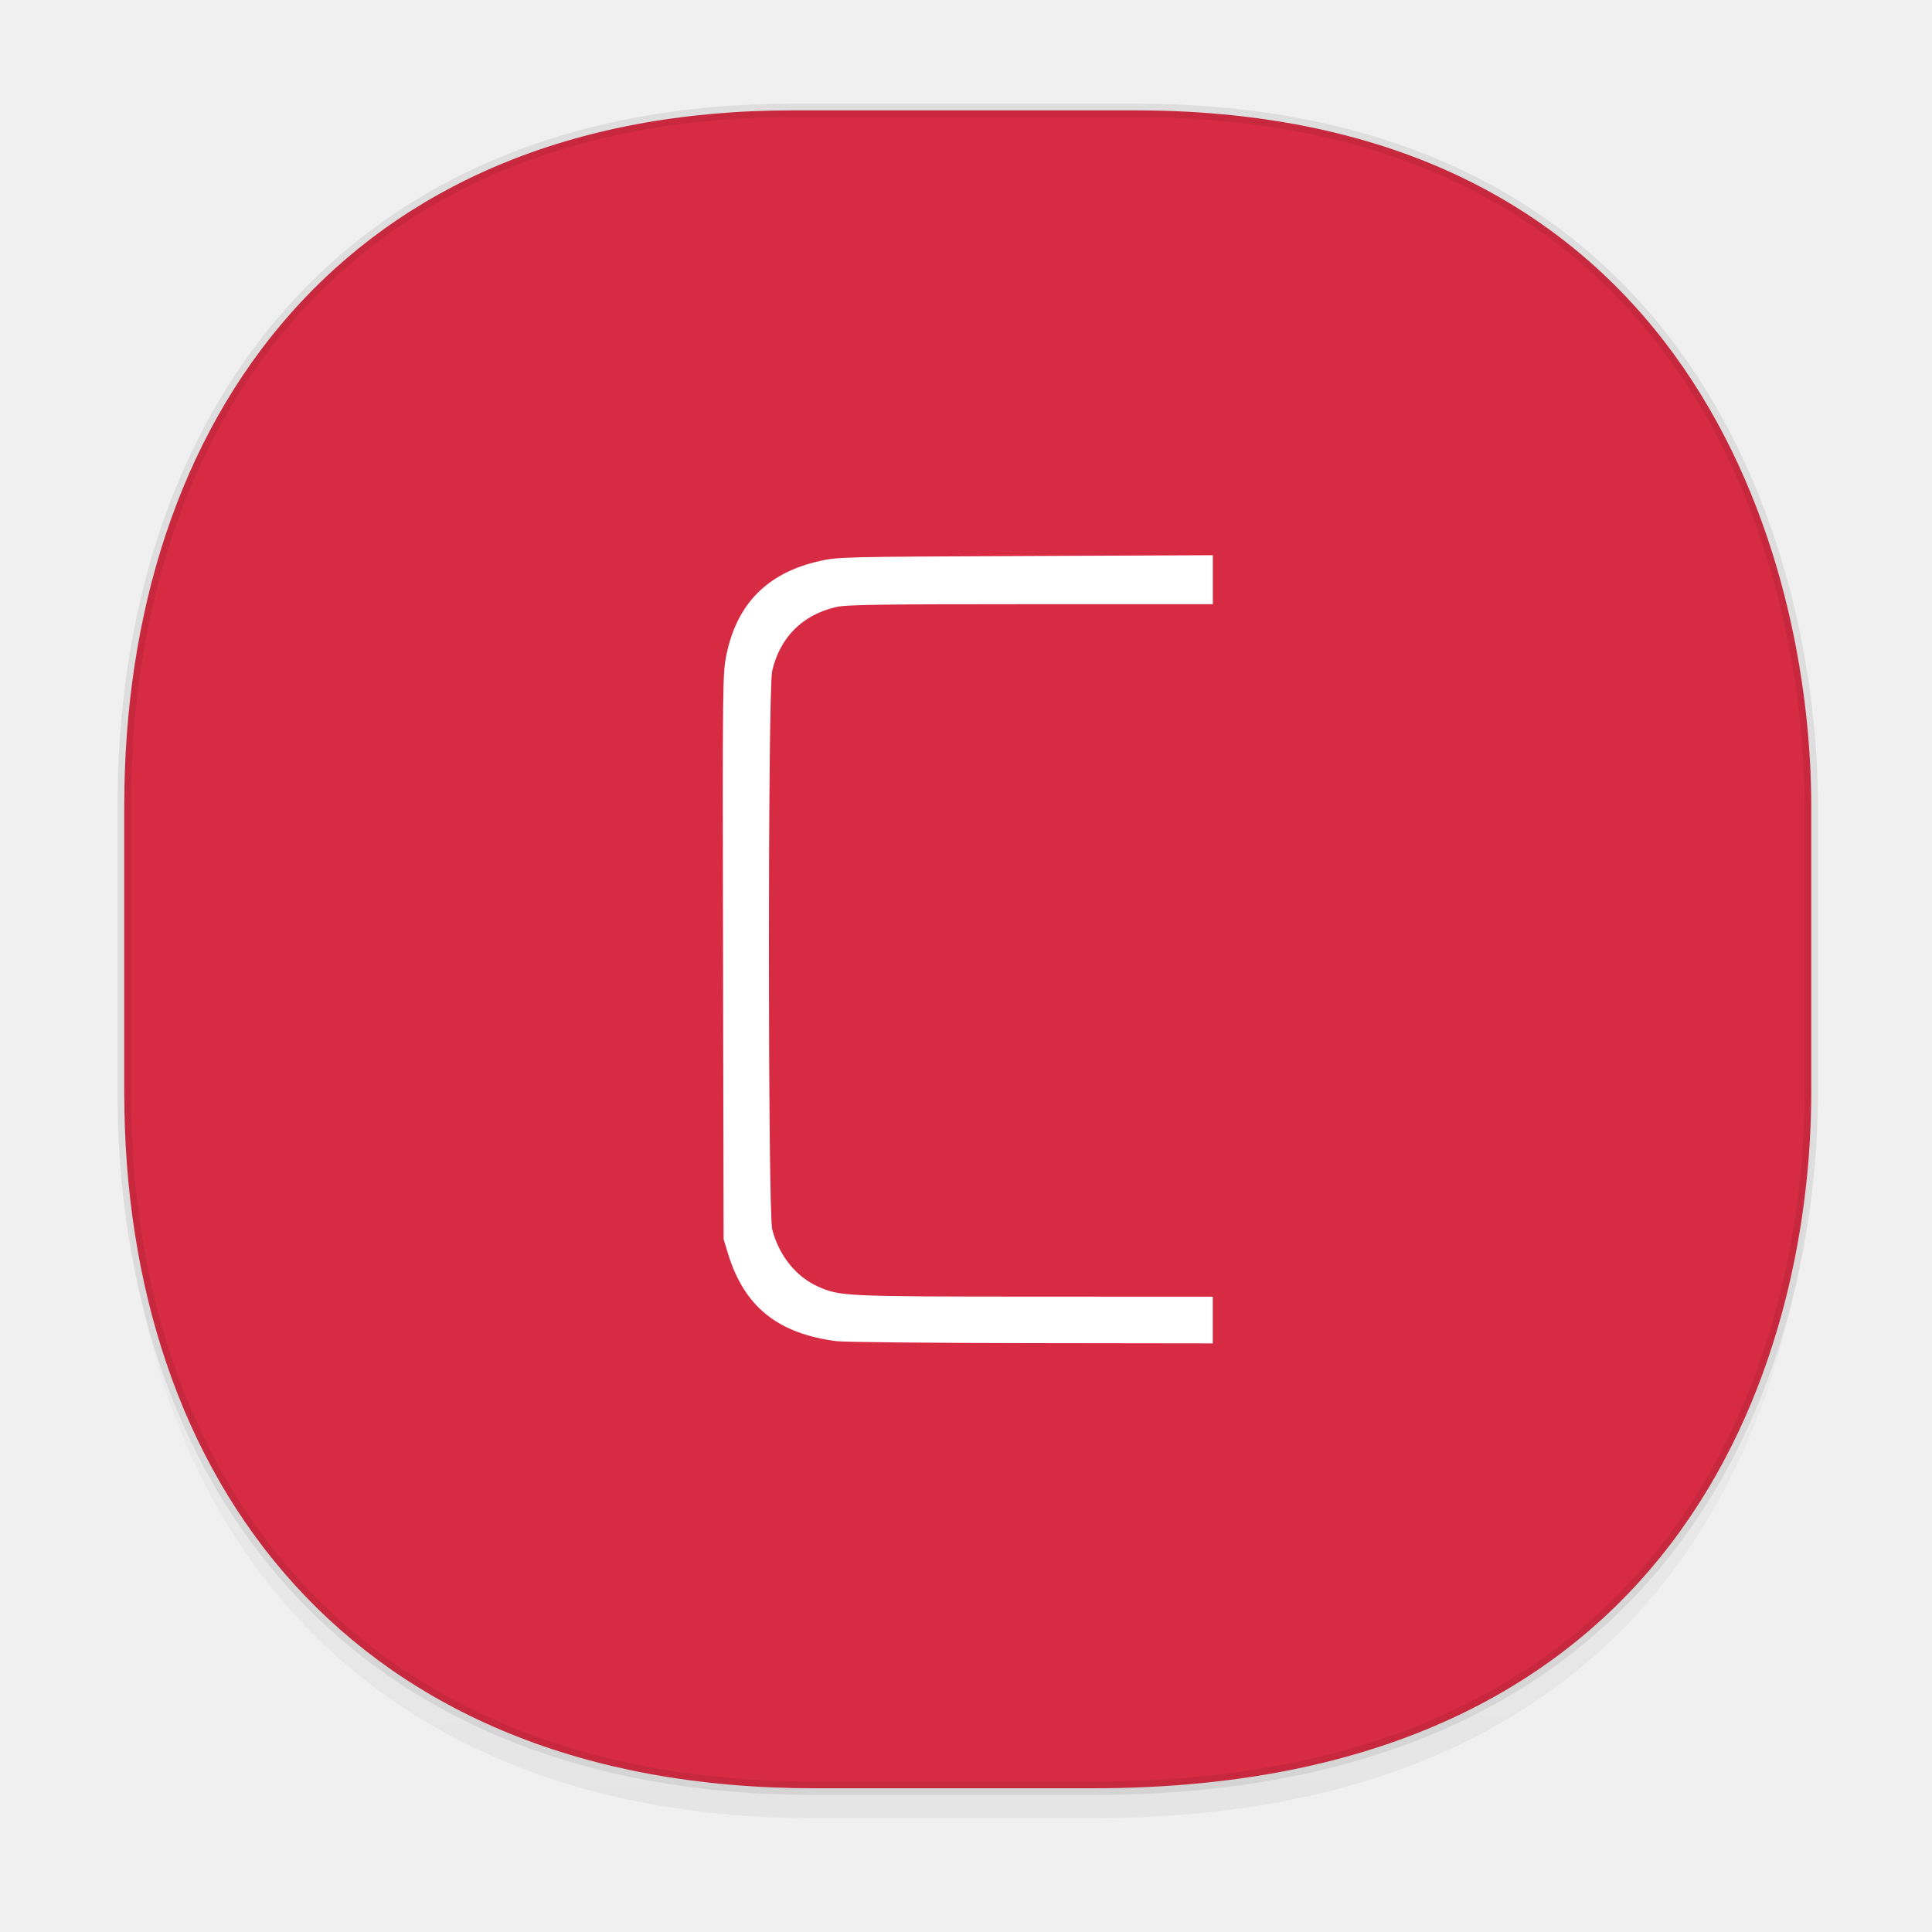
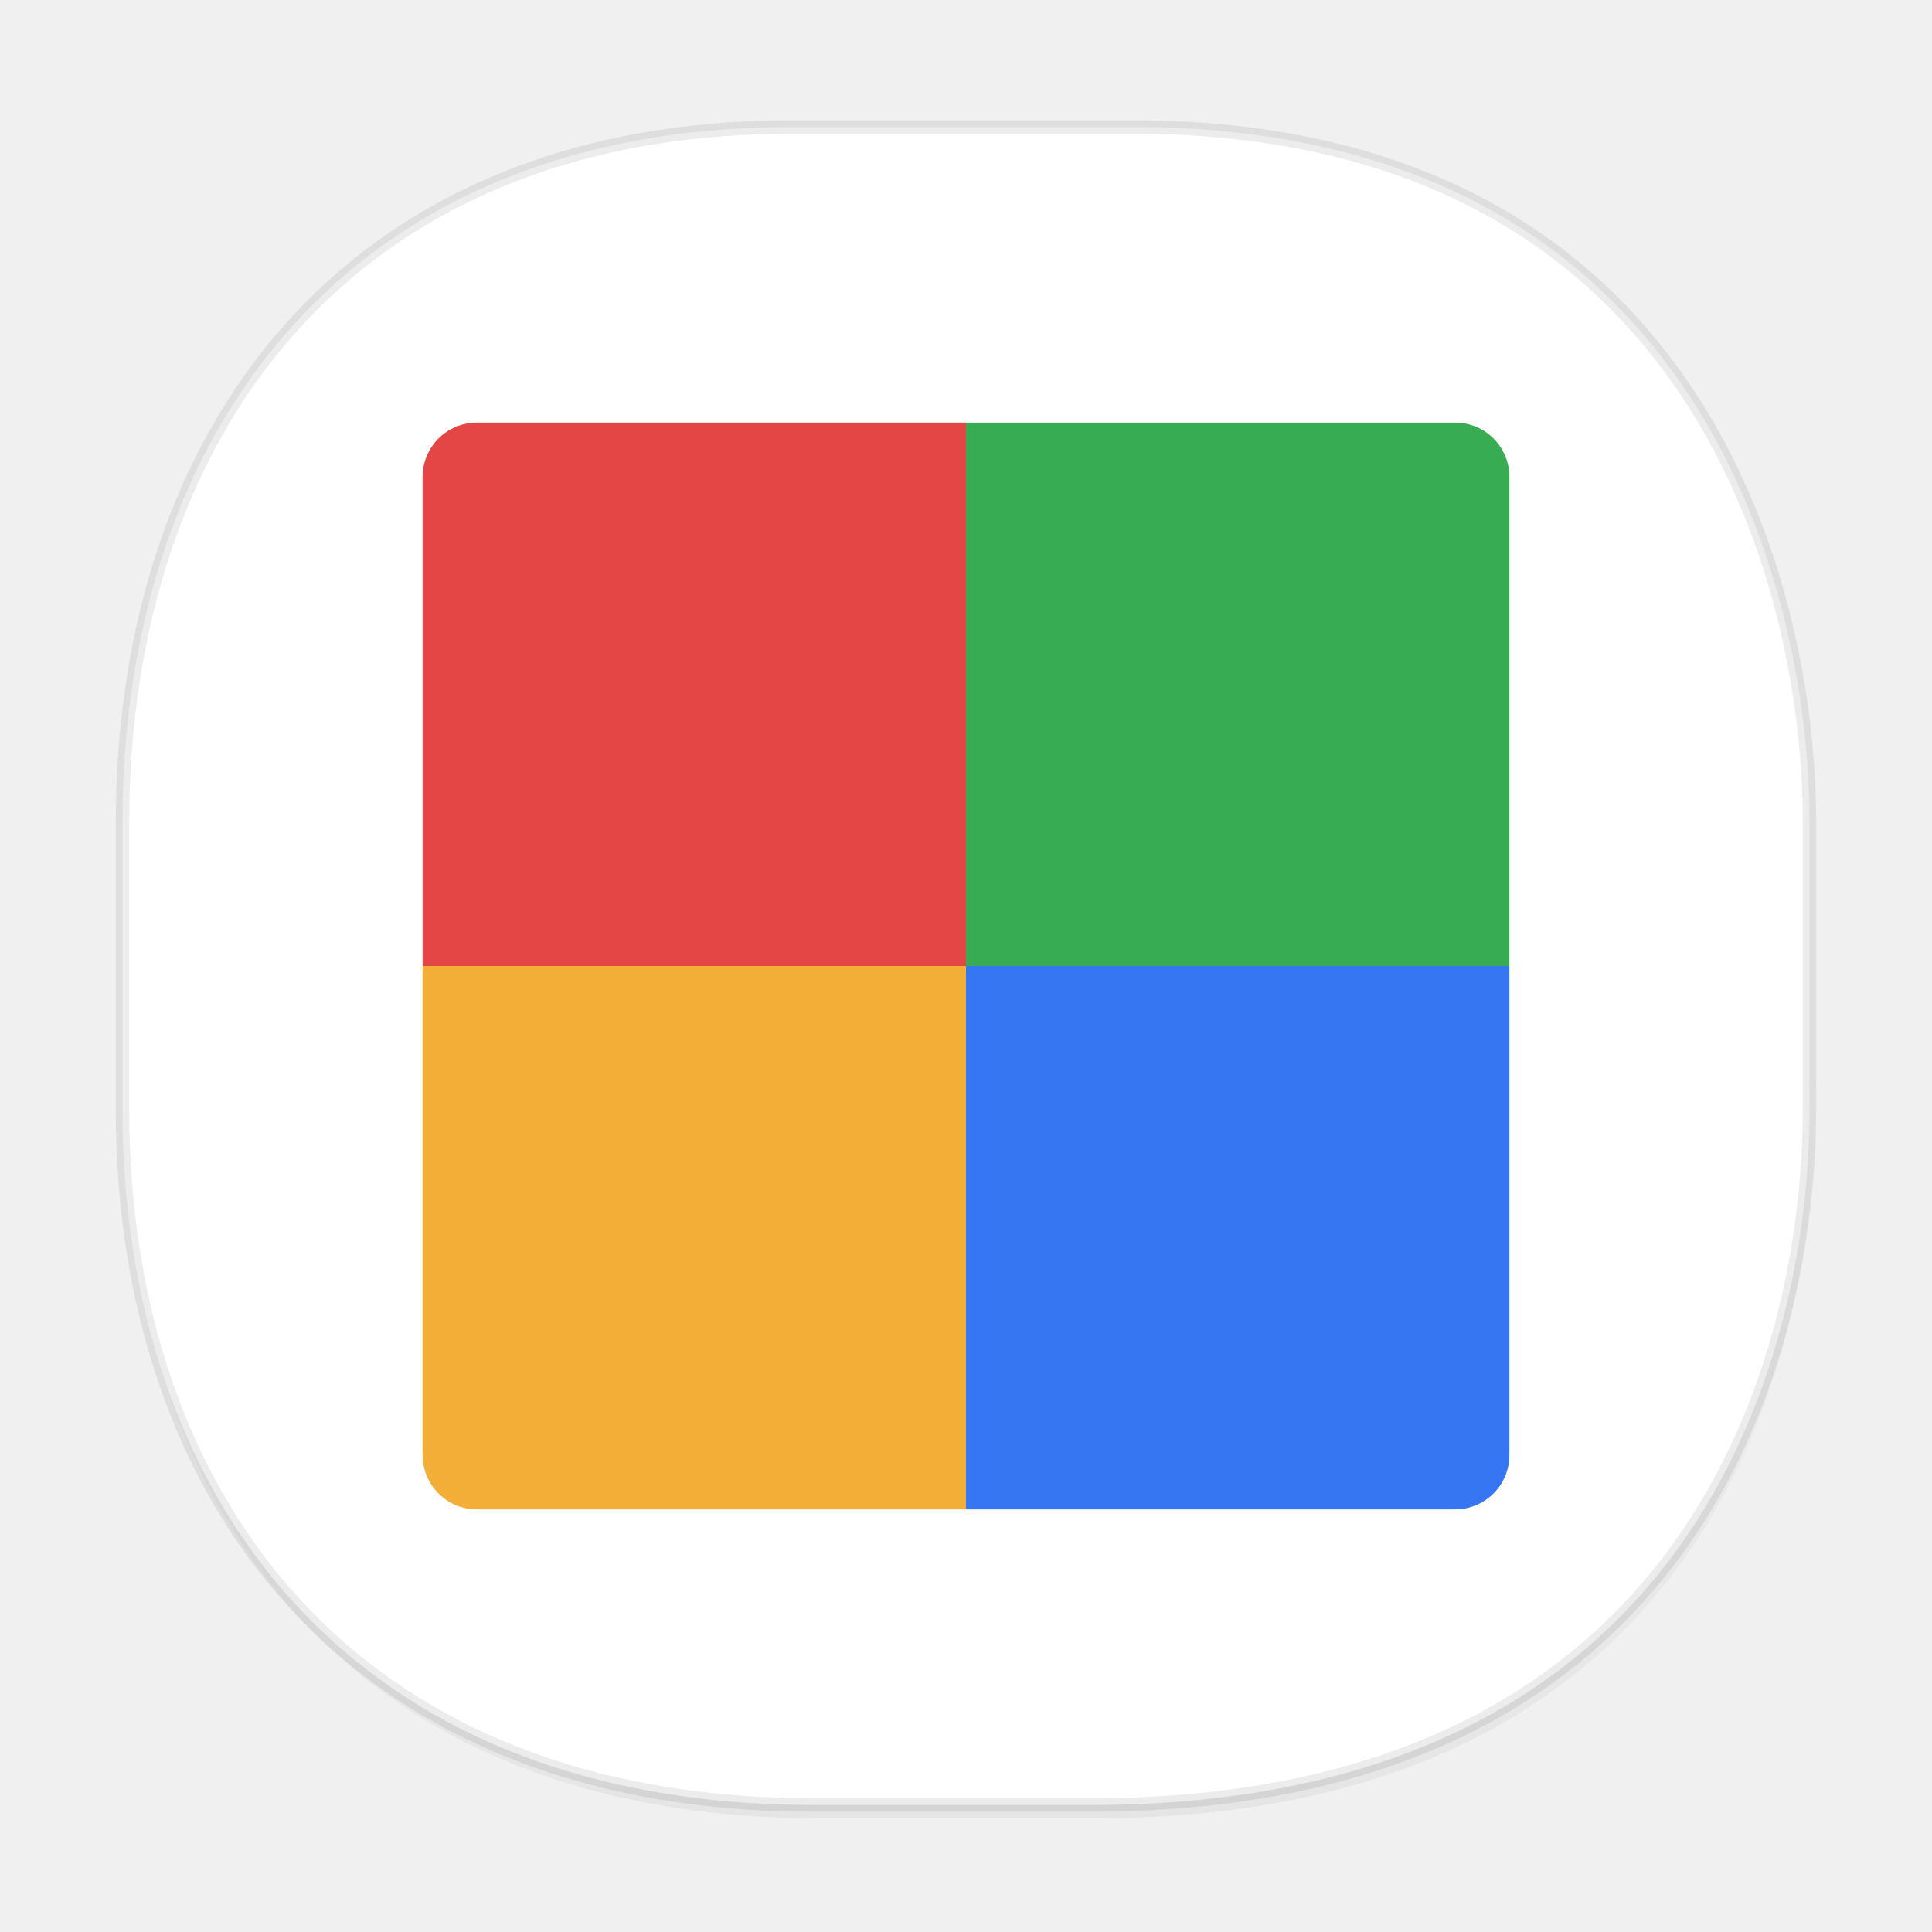
<svg xmlns="http://www.w3.org/2000/svg" xmlns:xlink="http://www.w3.org/1999/xlink" width="48" height="48" version="1.1" id="svg38">
  <defs id="defs22">
    <linearGradient id="linearGradient4488">
      <stop id="stop4490" style="stop-color:#000000;stop-opacity:0.047" offset="0" />
      <stop id="stop4492" style="stop-color:#000000;stop-opacity:0" offset="1" />
    </linearGradient>
    <linearGradient id="linearGradient4154">
      <stop offset="0" style="stop-color:#000000;stop-opacity:1" id="stop2" />
      <stop offset="1" style="stop-color:#000000;stop-opacity:0" id="stop4" />
    </linearGradient>
    <linearGradient id="linearGradient4192">
      <stop style="stop-color:#272b2d;stop-opacity:1" offset="0" id="stop7" />
      <stop style="stop-color:#33393e;stop-opacity:1" offset="1" id="stop9" />
    </linearGradient>
    <linearGradient id="linearGradient4140">
      <stop style="stop-color:#279646;stop-opacity:1" offset="0" id="stop12" />
      <stop style="stop-color:#76ff68;stop-opacity:1" offset="1" id="stop14" />
    </linearGradient>
    <linearGradient xlink:href="#linearGradient4140" id="linearGradient4146" x1="24.705" y1="43.939" x2="25.061" y2="4.405" gradientUnits="userSpaceOnUse" gradientTransform="translate(-51.05085)" />
    <linearGradient xlink:href="#linearGradient4192" id="linearGradient4166" x1="31" y1="34" x2="31" y2="24" gradientUnits="userSpaceOnUse" />
    <linearGradient xlink:href="#linearGradient4192" id="linearGradient4168" x1="18" y1="34" x2="18" y2="24" gradientUnits="userSpaceOnUse" />
    <linearGradient xlink:href="#linearGradient4154" id="linearGradient4182" x1="13" y1="24" x2="30" y2="41" gradientUnits="userSpaceOnUse" />
    <linearGradient xlink:href="#linearGradient4154" id="linearGradient4190" x1="29" y1="26" x2="36" y2="33" gradientUnits="userSpaceOnUse" />
    <style id="style4511">.cls-1{fill:#8e8e8e;}.cls-2{fill:none;stroke:#8e8e8e;stroke-linecap:square;stroke-miterlimit:10;}</style>
    <linearGradient gradientUnits="userSpaceOnUse" x2="13" y2="4" x1="43" y1="40" id="a">
      <stop id="stop2-36753" stop-color="#f27935" />
      <stop id="stop4-562" stop-color="#f2784b" offset="1" />
    </linearGradient>
    <linearGradient gradientUnits="userSpaceOnUse" x2="38" y2="41" x1="24.13" y1="27.13" id="b">
      <stop id="stop7-912" stop-color="#292c2f" />
      <stop id="stop9-70" stop-opacity="0" offset="1" />
    </linearGradient>
    <linearGradient id="a-36753" y1="527.8" y2="504.8" gradientUnits="userSpaceOnUse" x2="0" gradientTransform="translate(-384.57 504.56)">
      <stop stop-color="#ffffff" id="stop2-56" />
      <stop offset="1" stop-color="#ffffff" stop-opacity="0" id="stop4-29" />
    </linearGradient>
    <linearGradient id="b-1" y1="4" x1="8" y2="18" gradientUnits="userSpaceOnUse" x2="22" gradientTransform="translate(-3.050848,1008.631)">
      <stop stop-color="#292c2f" id="stop7-27" />
      <stop offset="1" stop-opacity="0" id="stop9-0" />
    </linearGradient>
    <linearGradient id="c" y1="520.8" y2="503.8" gradientUnits="userSpaceOnUse" x2="0" gradientTransform="translate(-384.57 504.56)">
      <stop stop-color="#197cf1" id="stop12-936" />
      <stop offset="1" stop-color="#20bcfa" id="stop14-06" />
    </linearGradient>
    <linearGradient id="d" y1="1050.34" y2="1038.36" gradientUnits="userSpaceOnUse" x2="0" gradientTransform="matrix(-2.83522 0 0 2.83875 47.655-1933.28)">
      <stop stop-color="#c61423" id="stop17" />
      <stop offset="1" stop-color="#dc2b41" id="stop19" />
    </linearGradient>
    <linearGradient id="e" y1="543.8" y2="503.8" gradientUnits="userSpaceOnUse" x2="0" gradientTransform="matrix(1.125 0 0 1-435.64 504.56)">
      <stop stop-color="#1d1e1e" id="stop22" />
      <stop offset="1" stop-color="#44484c" id="stop24" />
    </linearGradient>
    <linearGradient gradientTransform="translate(8,-1)" x2="28.614" gradientUnits="userSpaceOnUse" y2="24.614" x1="8" y1="4" id="b-3">
      <stop id="stop7-6" stop-color="#292c2f" />
      <stop id="stop9-7" stop-opacity="0" offset="1" />
    </linearGradient>
    <linearGradient id="d-5" y1="1050.34" y2="1038.36" gradientUnits="userSpaceOnUse" x2="0" gradientTransform="matrix(-2.83522,0,0,2.83875,-0.430476,-1931.599)">
      <stop stop-color="#c61423" id="stop17-3" />
      <stop offset="1" stop-color="#dc2b41" id="stop19-5" />
    </linearGradient>
    <linearGradient id="d-2" y1="1050.34" y2="1038.36" gradientUnits="userSpaceOnUse" x2="0" gradientTransform="matrix(-1.087984,0,0,1.089339,-14.25708,-100.3922)">
      <stop stop-color="#c61423" id="stop17-9" />
      <stop offset="1" stop-color="#dc2b41" id="stop19-1" />
    </linearGradient>
    <linearGradient id="c-29" y1="523.8" x1="403.57" y2="536.8" x2="416.57" gradientUnits="userSpaceOnUse" gradientTransform="translate(-335.6547,-499.8)">
      <stop stop-color="#292c2f" id="stop2-1" />
      <stop offset="1" stop-opacity="0" id="stop4-2" />
    </linearGradient>
    <linearGradient xlink:href="#b-2" id="linearGradient4189" x1="14.369" y1="22.522" x2="26.522" y2="22.522" gradientUnits="userSpaceOnUse" />
    <linearGradient x1="428.816" gradientTransform="translate(-384.57,-499.8)" gradientUnits="userSpaceOnUse" x2="388.865" y2="499.679" y1="547.634" id="a-8">
      <stop stop-color="#2a2c2f" id="stop8" />
      <stop stop-color="#536161" offset="1" id="stop10" />
    </linearGradient>
    <linearGradient x1="36" gradientUnits="userSpaceOnUse" x2="14" y2="12" y1="44" id="b-2">
      <stop style="stop-color:#bfc9c9;stop-opacity:1" stop-color="#536161" id="stop13" />
      <stop style="stop-color:#fbfbfb;stop-opacity:1" stop-color="#f4f5f5" offset="1" id="stop15" />
    </linearGradient>
    <linearGradient xlink:href="#a-8" id="linearGradient4424" x1="25" y1="44" x2="25" y2="4" gradientUnits="userSpaceOnUse" gradientTransform="translate(48.91525)" />
    <linearGradient xlink:href="#b-2" id="linearGradient4428" gradientUnits="userSpaceOnUse" x1="31.586" y1="36.345" x2="1.203" y2="6.723" />
    <style id="style4511-26">.cls-1{fill:#8e8e8e;}.cls-2{fill:none;stroke:#8e8e8e;stroke-linecap:square;stroke-miterlimit:10;}</style>
    <linearGradient id="linearGradient3235">
      <stop id="stop3237" offset="0" style="stop-color:#fce94f;stop-opacity:1" />
      <stop style="stop-color:#fce94f;stop-opacity:1" offset="0.5" id="stop3239" />
      <stop id="stop3241" offset="0.75" style="stop-color:#edd400;stop-opacity:1" />
      <stop id="stop3243" offset="1" style="stop-color:#c4a000;stop-opacity:1" />
    </linearGradient>
    <linearGradient id="linearGradient19744">
      <stop id="stop19746" offset="0" style="stop-color:#ffffff;stop-opacity:1;" />
      <stop style="stop-color:#edd400;stop-opacity:1" offset="0.749" id="stop19748" />
      <stop id="stop19750" offset="1" style="stop-color:#ffffff;stop-opacity:1;" />
    </linearGradient>
    <linearGradient id="linearGradient14664">
      <stop style="stop-color:#ffffff;stop-opacity:1;" offset="0" id="stop14666" />
      <stop style="stop-color:#eeeeec;stop-opacity:1" offset="1" id="stop14668" />
    </linearGradient>
    <linearGradient id="linearGradient12294">
      <stop id="stop12296" offset="0" style="stop-color:#fef8c4;stop-opacity:1" />
      <stop id="stop12298" offset="1" style="stop-color:#edd400;stop-opacity:1" />
    </linearGradient>
    <linearGradient id="linearGradient8285">
      <stop style="stop-color:#ff6c6c;stop-opacity:1;" offset="0" id="stop8287" />
      <stop style="stop-color:#cc0000;stop-opacity:1;" offset="1" id="stop8289" />
    </linearGradient>
    <linearGradient id="linearGradient3570">
      <stop style="stop-color:#ffffff;stop-opacity:1;" offset="0" id="stop3572" />
      <stop style="stop-color:#fce94f;stop-opacity:1;" offset="1" id="stop3574" />
    </linearGradient>
    <linearGradient id="linearGradient2188">
      <stop style="stop-color:#c4a000;stop-opacity:1" offset="0" id="stop2190" />
      <stop id="stop3626" offset="0.206" style="stop-color:#edd400;stop-opacity:1" />
      <stop id="stop2848" offset="0.5" style="stop-color:#fce94f;stop-opacity:1" />
      <stop style="stop-color:#edd400;stop-opacity:1" offset="0.75" id="stop2850" />
      <stop style="stop-color:#c4a000;stop-opacity:1" offset="1" id="stop2192" />
    </linearGradient>
    <linearGradient x2="11.786" gradientUnits="userSpaceOnUse" y2="11.998" x1="34.5" y1="32.998" id="a-70">
      <stop id="stop2-3675" stop-color="#dd1627" />
      <stop id="stop4-35" stop-color="#df3e52" offset="1" />
    </linearGradient>
    <linearGradient gradientTransform="translate(-52)" gradientUnits="userSpaceOnUse" x2="73.03" y2="35.663" x1="46.23" y1="10.38" id="b-367">
      <stop id="stop7-5" stop-opacity=".731" stop-color="#f8bac0" />
      <stop id="stop9-3" stop-opacity="0" stop-color="#f8bac0" offset="1" />
    </linearGradient>
    <path d="m.735 43.06l23.265-42.35 23.09 42.31c0 0-2.212-.155-5.272-.291-2.851-.127-1.794.114-8.278-1.089-4.911-.91-8.522-2.865-15.253-2.727-7.453.153-17.549 4.149-17.549 4.149" id="c-62" />
    <linearGradient id="a-367535" y1="543.8" y2="503.8" x2="0" gradientUnits="userSpaceOnUse" gradientTransform="matrix(1.125 0 0 1-51.07 0)">
      <stop stop-color="#2a2c2f" id="stop2-62" />
      <stop offset="1" stop-color="#424649" id="stop4-91" />
    </linearGradient>
    <linearGradient id="b-27" y1="540.92" y2="522.55" x2="0" gradientUnits="userSpaceOnUse" gradientTransform="matrix(1 0 0 1.14286 0-77.4)">
      <stop stop-color="#197cf1" id="stop7-0" />
      <stop offset="1" stop-color="#05a0eb" id="stop9-93" />
    </linearGradient>
    <linearGradient id="c-6" y1="542.8" y2="533.8" gradientUnits="userSpaceOnUse" x2="0" gradientTransform="translate(0-28)">
      <stop stop-color="#bcb4a1" id="stop12-93" />
      <stop offset="1" stop-color="#c5bfad" id="stop14-6" />
    </linearGradient>
    <linearGradient id="d-06" y1="540.8" y2="531.8" gradientUnits="userSpaceOnUse" x2="0">
      <stop stop-color="#1e1f21" id="stop17-2" />
      <stop offset="1" stop-color="#242628" id="stop19-61" />
    </linearGradient>
    <linearGradient xlink:href="#d-06" id="e-8" y1="528.8" y2="519.8" gradientUnits="userSpaceOnUse" x2="0" />
    <linearGradient id="f" y1="20" x1="32" y2="30" x2="42" gradientUnits="userSpaceOnUse">
      <stop stop-color="#383e51" id="stop23" />
      <stop offset="1" stop-color="#655c6f" stop-opacity="0" id="stop25" />
    </linearGradient>
    <linearGradient xlink:href="#f" id="g" y1="531.8" x1="404.57" y2="543.8" x2="416.57" gradientUnits="userSpaceOnUse" gradientTransform="translate(-384.57-499.8)" />
    <linearGradient xlink:href="#f" id="h" y1="531.8" x1="404.57" y2="543.8" gradientUnits="userSpaceOnUse" x2="416.57" gradientTransform="translate(0-12)" />
    <linearGradient xlink:href="#f" id="i" y1="531.8" x1="404.57" y2="543.8" gradientUnits="userSpaceOnUse" x2="416.57" gradientTransform="translate(-12-12)" />
    <linearGradient xlink:href="#f" id="j" y1="531.8" x1="404.57" y2="543.8" gradientUnits="userSpaceOnUse" x2="416.57" gradientTransform="translate(-12)" />
    <style id="style4511-9">.cls-1{fill:#8e8e8e;}.cls-2{fill:none;stroke:#8e8e8e;stroke-linecap:square;stroke-miterlimit:10;}</style>
    <path d="m.735 43.06l23.265-42.35 23.09 42.31c0 0-2.212-.155-5.272-.291-2.851-.127-1.794.114-8.278-1.089-4.911-.91-8.522-2.865-15.253-2.727-7.453.153-17.549 4.149-17.549 4.149" id="c-09" />
    <linearGradient id="linearGradient4222">
      <stop offset="0" style="stop-color:#0166d0;stop-opacity:1" id="stop2-35" />
      <stop offset="1" style="stop-color:#51a6ff;stop-opacity:1" id="stop4-62" />
    </linearGradient>
    <linearGradient id="linearGradient4198">
      <stop style="stop-color:#208dff;stop-opacity:1" offset="0" id="stop7-9" />
      <stop style="stop-color:#51a6ff;stop-opacity:1" offset="1" id="stop9-1" />
    </linearGradient>
    <linearGradient xlink:href="#linearGradient4222" id="linearGradient4204" x1="402.571" y1="543.798" x2="402.571" y2="519.798" gradientUnits="userSpaceOnUse" gradientTransform="matrix(0.7813559,0,0,0.7813559,-346.9312,-382.9337)" />
    <linearGradient xlink:href="#linearGradient4198" id="linearGradient4212" x1="414.571" y1="543.798" x2="414.571" y2="519.798" gradientUnits="userSpaceOnUse" gradientTransform="matrix(0.7813559,0,0,0.7813559,-346.9312,-382.9337)" />
    <linearGradient xlink:href="#linearGradient4198" id="linearGradient4220" x1="24" y1="35" x2="24" y2="4" gradientUnits="userSpaceOnUse" gradientTransform="matrix(1,0,0,0.9992445,384.5714,499.8244)" />
    <linearGradient xlink:href="#linearGradient4227" id="linearGradient4244" x1="12" y1="21" x2="29" y2="38" gradientUnits="userSpaceOnUse" />
    <linearGradient id="linearGradient4227">
      <stop offset="0" style="stop-color:#292c2f;stop-opacity:1" id="stop16" />
      <stop offset="1" style="stop-color:#000000;stop-opacity:0;" id="stop18" />
    </linearGradient>
    <linearGradient id="linearGradient4454">
      <stop id="stop7-36" offset="0" style="stop-color:#d21e1e;stop-opacity:1" />
      <stop id="stop9-75" offset="1" style="stop-color:#e05e4c;stop-opacity:1" />
    </linearGradient>
    <linearGradient gradientTransform="translate(-384.57,-499.8)" gradientUnits="userSpaceOnUse" y2="525.725" x2="391.89" y1="544.092" x1="403.421" id="linearGradient4213" xlink:href="#linearGradient4454" />
    <linearGradient id="linearGradient4472">
      <stop id="stop13-1" offset="0" style="stop-color:#ffa92d;stop-opacity:1" />
      <stop id="stop15-2" offset="1" style="stop-color:#ffc169;stop-opacity:1" />
    </linearGradient>
    <linearGradient gradientTransform="translate(-384.57,-499.8)" gradientUnits="userSpaceOnUse" y2="505.319" x2="391.154" y1="523.203" x1="401.296" id="linearGradient4235" xlink:href="#linearGradient4472" />
    <linearGradient id="linearGradient4422-8">
      <stop id="stop19-3" offset="0" style="stop-color:#377d50;stop-opacity:1" />
      <stop id="stop21" offset="1" style="stop-color:#54d883;stop-opacity:1" />
    </linearGradient>
    <linearGradient gradientTransform="translate(-384.57,-499.8)" gradientUnits="userSpaceOnUse" y2="503.798" x2="413.779" y1="523.798" x1="424.602" id="linearGradient4257" xlink:href="#linearGradient4422-8" />
    <linearGradient id="linearGradient4438">
      <stop id="stop25-6" offset="0" style="stop-color:#375a7d;stop-opacity:1" />
      <stop id="stop27" offset="1" style="stop-color:#54a3d8;stop-opacity:1" />
    </linearGradient>
    <linearGradient gradientTransform="translate(-384.57,-499.8)" gradientUnits="userSpaceOnUse" y2="525.748" x2="412.118" y1="543.488" x1="420.884" id="linearGradient4279" xlink:href="#linearGradient4438" />
    <linearGradient gradientTransform="translate(0.00142264,-0.00198746)" gradientUnits="userSpaceOnUse" y2="44" x2="44" y1="4" x1="4" id="linearGradient4220-3" xlink:href="#linearGradient4154" />
    <linearGradient id="a-2" y1="4" x1="24" y2="44" x2="4" gradientUnits="userSpaceOnUse">
      <stop stop-color="#197cf1" id="stop2-367" />
      <stop offset="1" stop-color="#20bcfa" id="stop4-5" />
    </linearGradient>
    <linearGradient id="b-7" y1="44" x1="44" y2="4" x2="24" gradientUnits="userSpaceOnUse">
      <stop stop-color="#c61423" id="stop7-3" />
      <stop offset="1" stop-color="#dc2b41" id="stop9-56" />
    </linearGradient>
    <linearGradient id="c-0" x1="44" x2="4" gradientUnits="userSpaceOnUse">
      <stop stop-color="#42a603" id="stop12-06" />
      <stop offset="1" stop-color="#78da06" id="stop14-26" />
    </linearGradient>
    <linearGradient id="d-1" y1="522.8" y2="538.8" x1="400.57" gradientUnits="userSpaceOnUse" x2="416.57">
      <stop stop-color="#292c2f" id="stop17-8" />
      <stop offset="1" stop-opacity="0" id="stop19-29" />
    </linearGradient>
    <linearGradient gradientTransform="matrix(.70711.70711-.70711.70711 105.4-635.69)" x2="378.58" gradientUnits="userSpaceOnUse" y2="523.86" x1="430.51" y1="522.99" id="b-3-7">
      <stop id="stop7-67" stop-color="#fcfcfc" />
      <stop id="stop9-53" stop-color="#e9eaeb" offset="1" />
    </linearGradient>
    <linearGradient gradientTransform="translate(45.719-.92)" x2="3.614" gradientUnits="userSpaceOnUse" y2="49.804" x1="-28.649" y1="19.869" id="c-5">
      <stop id="stop12-6" />
      <stop id="stop14-2" stop-opacity="0" offset="1" />
    </linearGradient>
    <linearGradient gradientTransform="matrix(.70711.70711-.70711.70711 105.48-635.28)" x2="402.03" gradientUnits="userSpaceOnUse" y2="523.7" x1="388.34" y1="522.18" id="d-9">
      <stop id="stop17-1" stop-color="#ffffff" />
      <stop id="stop19-2" stop-color="#eff0f1" offset="1" />
    </linearGradient>
    <linearGradient gradientTransform="matrix(.70711.70711-.70711.70711 105.48-635.28)" x2="425.86" gradientUnits="userSpaceOnUse" y2="527.34" x1="422.48" y1="527.21" id="e-792">
      <stop id="stop22-9" stop-color="#f9f9f9" />
      <stop id="stop24-20" stop-color="#f6f6f6" offset="1" />
    </linearGradient>
    <linearGradient gradientUnits="userSpaceOnUse" x2="23.912" y2="24.326" x1="9.642" y1="8.627" id="f-02">
      <stop id="stop27-1" stop-color="#491309" />
      <stop id="stop29" stop-color="#b6642d" offset="1" />
    </linearGradient>
    <linearGradient gradientUnits="userSpaceOnUse" x2="33.609" y2="34.953" x1="32.641" y1="33.922" id="h-3">
      <stop id="stop37" stop-color="#cfcfcf" />
      <stop id="stop39" stop-opacity="0" stop-color="#ededed" offset="1" />
    </linearGradient>
    <linearGradient gradientTransform="matrix(.70711.70711-.70711.70711 105.48-635.28)" x2="409.82" gradientUnits="userSpaceOnUse" y2="523.27" x1="385.61" y1="522.24" id="o">
      <stop id="stop62" stop-color="#ffffff" />
      <stop id="stop64" stop-color="#dfe1e3" offset="1" />
    </linearGradient>
    <path d="M25 15A9 9 0 1 1 7 15 9 9 0 1 1 25 15" color="#000000" id="p" />
    <linearGradient xlink:href="#linearGradient4299" id="linearGradient4415" x1="408.571" y1="543.773" x2="408.632" y2="503.67" gradientUnits="userSpaceOnUse" />
    <linearGradient id="linearGradient4227-5">
      <stop offset="0" style="stop-color:#2e3436;stop-opacity:1" id="stop8-7" />
      <stop offset="1" style="stop-color:#555753;stop-opacity:1" id="stop10-0" />
    </linearGradient>
    <linearGradient xlink:href="#linearGradient4227-5" id="linearGradient4437" x1="408.571" y1="535.199" x2="408.571" y2="512.397" gradientUnits="userSpaceOnUse" gradientTransform="matrix(0.9648179,0,0,0.9648179,14.37438,18.4283)" />
    <linearGradient id="linearGradient4299">
      <stop offset="0" style="stop-color:#1064d3;stop-opacity:1" id="stop14-3" />
      <stop offset="1" style="stop-color:#14c6fd;stop-opacity:1" id="stop16-6" />
    </linearGradient>
    <linearGradient xlink:href="#linearGradient4154" id="linearGradient4392" x1="9.077" y1="9.083" x2="42.946" y2="42.953" gradientUnits="userSpaceOnUse" />
    <linearGradient id="linearGradient4258">
      <stop id="stop2-36" offset="0" style="stop-color:#000019;stop-opacity:1" />
      <stop id="stop4-7" offset="1" style="stop-color:#000019;stop-opacity:0.291" />
    </linearGradient>
    <linearGradient id="linearGradient4223">
      <stop id="stop7-6-2" offset="0" style="stop-color:#c6cdd1;stop-opacity:1" />
      <stop id="stop9-7-3" offset="1" style="stop-color:#e0e5e7;stop-opacity:1" />
    </linearGradient>
    <linearGradient id="linearGradient4217">
      <stop id="stop12-5" style="stop-color:#1f93b9;stop-opacity:1" offset="0" />
      <stop id="stop14-5" style="stop-color:#1a5c9b;stop-opacity:1" offset="1" />
    </linearGradient>
    <linearGradient id="linearGradient4191">
      <stop id="stop17-3-7" offset="0" style="stop-color:#dc2b41;stop-opacity:1" />
      <stop id="stop19-5-5" offset="1" style="stop-color:#c61423;stop-opacity:1" />
    </linearGradient>
    <linearGradient gradientTransform="translate(-50.19933,-1.150547)" gradientUnits="userSpaceOnUse" y2="29" x2="24" y1="7" x1="24" id="linearGradient4197" xlink:href="#linearGradient4217" />
    <linearGradient gradientTransform="translate(-50.19933,0.8494534)" gradientUnits="userSpaceOnUse" y2="41" x2="24" y1="30" x1="24" id="linearGradient4207" xlink:href="#linearGradient4191" />
    <linearGradient gradientTransform="translate(-51.19933,0.8494534)" gradientUnits="userSpaceOnUse" y2="41" x2="11" y1="30" x1="11" id="linearGradient4215" xlink:href="#linearGradient4191" />
    <linearGradient gradientTransform="translate(-51.19933,-1.150547)" gradientUnits="userSpaceOnUse" y2="4" x2="29" y1="44" x1="29" id="linearGradient4229" xlink:href="#linearGradient4223" />
    <radialGradient gradientTransform="translate(-51.19933,-1.150547)" gradientUnits="userSpaceOnUse" r="19" fy="24" fx="24" cy="24" cx="24" id="radialGradient4264" xlink:href="#linearGradient4258" />
    <path id="c-2" d="m.735 43.06l23.265-42.35 23.09 42.31c0 0-2.212-.155-5.272-.291-2.851-.127-1.794.114-8.278-1.089-4.911-.91-8.522-2.865-15.253-2.727-7.453.153-17.549 4.149-17.549 4.149" />
    <linearGradient id="linearGradient4214">
      <stop offset="0" style="stop-color:#2f74c8;stop-opacity:1" id="stop41" />
      <stop offset="1" style="stop-color:#4699d7;stop-opacity:1" id="stop43" />
    </linearGradient>
    <linearGradient id="linearGradient4410">
      <stop style="stop-color:#383e51;stop-opacity:1" offset="0" id="stop48" />
      <stop style="stop-color:#655c6f;stop-opacity:0" offset="1" id="stop50" />
    </linearGradient>
    <linearGradient gradientTransform="matrix(0.974359,0,0,0.9621795,-40.3793,-0.5771)" gradientUnits="userSpaceOnUse" y2="4" x2="23.649" y1="43.494" x1="23.649" id="linearGradient10438-5" xlink:href="#linearGradient4214" />
    <linearGradient id="linearGradient10454-6">
      <stop id="stop4727" offset="0" style="stop-color:#f38230;stop-opacity:1" />
      <stop id="stop4729" offset="1" style="stop-color:#fec335;stop-opacity:1" />
    </linearGradient>
    <linearGradient gradientTransform="translate(-41.33689,-1.72838)" gradientUnits="userSpaceOnUse" y2="4" x2="24" y1="44" x1="24" id="linearGradient4286-2" xlink:href="#linearGradient10454-6" />
    <linearGradient gradientUnits="userSpaceOnUse" y2="546.798" x2="419.571" y1="528.798" x1="401.571" id="linearGradient4243-0" xlink:href="#linearGradient4410" gradientTransform="translate(-425.9083,-501.5264)" />
    <linearGradient y2="546.798" x2="419.571" y1="528.798" x1="401.571" gradientTransform="translate(-431.4083,-516.8264)" gradientUnits="userSpaceOnUse" id="linearGradient4355-6" xlink:href="#linearGradient4410" />
    <linearGradient xlink:href="#linearGradient4300-8-4" id="linearGradient4309" x1="31" y1="44" x2="9.638" y2="7" gradientUnits="userSpaceOnUse" gradientTransform="matrix(0.7530483,0,0,0.7530483,-49.25148,5.099812)" />
    <linearGradient id="linearGradient4903">
      <stop offset="0" style="stop-color:#eef1f2;stop-opacity:1" id="stop3" />
      <stop offset="1" style="stop-color:#f9fafb;stop-opacity:1" id="stop5" />
    </linearGradient>
    <linearGradient id="linearGradient4303">
      <stop style="stop-color:#197cf1;stop-opacity:1" offset="0" id="stop8-3" />
      <stop style="stop-color:#21c9fb;stop-opacity:1" offset="1" id="stop10-6" />
    </linearGradient>
    <linearGradient xlink:href="#linearGradient4303" id="linearGradient4498" x1="414.635" y1="531.769" x2="409.79" y2="523.379" gradientUnits="userSpaceOnUse" gradientTransform="matrix(0.7530483,0,0,0.7530483,-281.014,-371.2722)" />
    <linearGradient xlink:href="#linearGradient4903" id="linearGradient4506" x1="413.504" y1="537.256" x2="405.396" y2="519.755" gradientUnits="userSpaceOnUse" gradientTransform="matrix(0.7530483,0,0,0.7530483,-338.8523,-371.2722)" />
    <linearGradient xlink:href="#linearGradient4227" id="linearGradient4518" x1="423.571" y1="527.798" x2="423.571" y2="544.668" gradientUnits="userSpaceOnUse" gradientTransform="matrix(0.5324855,-0.5324855,0.5324855,0.5324855,-522.904,-29.33845)" />
    <linearGradient id="linearGradient4300-8-4">
      <stop style="stop-color:#f27935;stop-opacity:1" offset="0" id="stop21-3" />
      <stop style="stop-color:#f2784b;stop-opacity:1" offset="1" id="stop23-7" />
    </linearGradient>
    <linearGradient gradientTransform="matrix(0.3242038,0,0,0.3242038,387.5845,502.8567)" xlink:href="#linearGradient3347" id="linearGradient3359" x1="-23.688" y1="-24.028" x2="146.725" y2="140.728" gradientUnits="userSpaceOnUse" />
    <linearGradient id="linearGradient3347">
      <stop style="stop-color:#006680;stop-opacity:1;" offset="0" id="stop3-3" />
      <stop offset=".252" style="stop-color:#80b3ff;stop-opacity:1" id="stop5-6" />
      <stop style="stop-color:#0066ff;stop-opacity:1" offset=".459" id="stop7-7" />
      <stop offset=".899" style="stop-color:#002255;stop-opacity:1" id="stop9-5" />
      <stop style="stop-color:#006680;stop-opacity:0;" offset="1" id="stop11" />
    </linearGradient>
    <linearGradient gradientTransform="matrix(0.3242038,0,0,0.3242038,387.5845,502.8567)" xlink:href="#linearGradient3360" id="linearGradient3366" x1="-1.414" y1="88.048" x2="154.149" y2="89.816" gradientUnits="userSpaceOnUse" />
    <linearGradient id="linearGradient3360">
      <stop style="stop-color:#ffcc00;stop-opacity:1;" offset="0" id="stop15-35" />
      <stop offset=".245" style="stop-color:#ffff00;stop-opacity:1" id="stop17-6" />
      <stop offset=".586" style="stop-color:#ff0000;stop-opacity:1" id="stop19-291" />
      <stop style="stop-color:#ffcc00;stop-opacity:0;" offset="1" id="stop21-2" />
    </linearGradient>
    <linearGradient gradientUnits="userSpaceOnUse" x2="44" y2="24" x1="26.425" y1="37.11" id="a-7">
      <stop id="stop2-0" stop-color="#2980b9" />
      <stop id="stop4-9" stop-color="#1d99f3" offset="1" />
    </linearGradient>
    <linearGradient gradientUnits="userSpaceOnUse" x2="24.539" y2="10.624" x1="25.869" y1="39.24" id="b-36" xlink:href="#a-7" />
    <linearGradient gradientUnits="userSpaceOnUse" x2="37.922" y2="39.34" x1="8.84" y1="9.386" id="c-06">
      <stop id="stop8-2" stop-color="#faf8f8" />
      <stop id="stop10-61" stop-color="#bfd2d2" offset="1" />
    </linearGradient>
    <linearGradient gradientUnits="userSpaceOnUse" x2="24.839" y2="17.991" x1="27.04" y1="16.621" id="d-8">
      <stop id="stop13-7" stop-color="#fcfcfc" />
      <stop id="stop15-3" stop-color="#c7c7c7" offset="1" />
    </linearGradient>
    <linearGradient gradientUnits="userSpaceOnUse" x2="35.973" y2="31" x1="31.537" y1="27.6" id="e-9">
      <stop id="stop18-2" />
      <stop id="stop20" stop-opacity="0" offset="1" />
    </linearGradient>
    <linearGradient gradientTransform="translate(-10 5)" gradientUnits="userSpaceOnUse" x2="37" y2="30" x1="26" y1="19" id="f-0" xlink:href="#e-9" />
    <linearGradient gradientUnits="userSpaceOnUse" x2="19.574" y2="22.495" x1="3.783" y1="23.644" id="g-5">
      <stop id="stop24-2" stop-color="#2980b9" />
      <stop id="stop26" stop-color="#34495e" offset="1" />
    </linearGradient>
    <style id="style4552">.cls-1{fill:#8e8e8e;}.cls-2{fill:none;stroke:#8e8e8e;stroke-linecap:square;stroke-miterlimit:10;}</style>
    <linearGradient gradientTransform="matrix(0.6565635,0,0,0.6565635,61.5459,14.22887)" gradientUnits="userSpaceOnUse" x2="24.839" y2="17.991" x1="27.04" y1="16.621" id="d-6">
      <stop id="stop4583-7" stop-color="#fcfcfc" />
      <stop id="stop4585-5" stop-color="#c7c7c7" offset="1" />
    </linearGradient>
    <linearGradient gradientTransform="matrix(0.6565635,0,0,0.6565635,61.5459,14.22887)" gradientUnits="userSpaceOnUse" x2="24.539" y2="10.624" x1="25.869" y1="39.24" id="b-3-3" xlink:href="#a-7" />
    <linearGradient id="a-3" y1="543.8" y2="512.8" x2="0" gradientUnits="userSpaceOnUse">
      <stop stop-color="#cea476" id="stop2-6" />
      <stop offset="1" stop-color="#dab58b" id="stop4-75" />
    </linearGradient>
    <linearGradient id="b-35" y1="512.8" y2="503.8" x2="0" gradientUnits="userSpaceOnUse">
      <stop stop-color="#ebc69a" id="stop7-62" />
      <stop offset="1" stop-color="#f4e0c8" stop-opacity="0" id="stop9-9" />
    </linearGradient>
    <linearGradient xlink:href="#b-35" id="c-1" y1="512.8" y2="503.8" gradientUnits="userSpaceOnUse" x2="0" gradientTransform="translate(0-1025.6)" />
    <linearGradient xlink:href="#a-3" id="d-2-9" y1="512.8" y2="503.8" x2="0" gradientUnits="userSpaceOnUse" />
    <linearGradient id="e-7" y1="516.8" x1="399.57" y2="534.8" x2="417.57" gradientUnits="userSpaceOnUse">
      <stop stop-color="#292c2f" id="stop14-0" />
      <stop offset="1" stop-opacity="0" id="stop16-9" />
    </linearGradient>
    <linearGradient id="a-36" y1="543.8" y2="503.8" x2="0" gradientUnits="userSpaceOnUse">
      <stop stop-color="#2a2c2f" id="stop2-7" />
      <stop offset="1" stop-color="#424649" id="stop4-53" />
    </linearGradient>
    <linearGradient id="b-5" y1="532.8" y2="506.8" x2="0" gradientUnits="userSpaceOnUse">
      <stop stop-color="#989a9b" id="stop7-629" />
      <stop offset="1" stop-color="#f6f6f7" id="stop9-12" />
    </linearGradient>
    <linearGradient id="c-7" y1="522.8" x1="403.57" y2="534.8" x2="413.26" gradientUnits="userSpaceOnUse">
      <stop stop-color="#020303" id="stop12-0" />
      <stop offset="1" stop-color="#424649" stop-opacity="0" id="stop14-9" />
    </linearGradient>
    <linearGradient xlink:href="#c-7" id="d-3" y1="521.8" x1="400.77" y2="533.6" gradientUnits="userSpaceOnUse" x2="412.57" />
    <path fill-rule="evenodd" id="e-6" d="m426.57 529.8l-16 11-8-8-2-9 17-5z" />
    <linearGradient id="a-367" y1="536.8" y2="503.8" x2="0" gradientUnits="userSpaceOnUse">
      <stop stop-color="#2a2c2f" id="stop2-5" />
      <stop offset="1" stop-color="#424649" id="stop4-3" />
    </linearGradient>
    <linearGradient id="b-56" y1="547.8" y2="536.8" x2="0" gradientUnits="userSpaceOnUse" gradientTransform="matrix(1 0 0 .54545 0 244)">
      <stop stop-color="#c6cdd1" id="stop7-2" />
      <stop offset="1" stop-color="#e0e5e7" id="stop9-91" />
    </linearGradient>
    <linearGradient id="c-27" y1="5.342" x1="42.799" y2="31.357" x2="11.999" gradientUnits="userSpaceOnUse">
      <stop stop-color="#4ce0c6" id="stop12-09" />
      <stop offset="1" stop-color="#3b85b5" id="stop14-36" />
    </linearGradient>
    <linearGradient id="d-0" y1="22.346" x1="29.855" y2="28.506" x2="54.32" gradientUnits="userSpaceOnUse">
      <stop stop-color="#ffc169" id="stop17-62" />
      <stop offset="1" stop-color="#ffa92d" id="stop19-6" />
    </linearGradient>
    <linearGradient id="e-1" y1="41.22" x1="24.392" y2="25.343" x2="20.643" gradientUnits="userSpaceOnUse">
      <stop stop-color="#334545" id="stop22-8" />
      <stop offset="1" stop-color="#536161" id="stop24-7" />
    </linearGradient>
    <linearGradient xlink:href="#e-1" id="f-9" y1="568.8" x1="431.57" y2="562.8" x2="439.57" gradientUnits="userSpaceOnUse" gradientTransform="matrix(-1 0 0 1 839.14-40)" />
    <linearGradient xlink:href="#e-1" id="g-2" y1="40.899" x1="56.03" y2="32.475" x2="40.647" gradientUnits="userSpaceOnUse" />
    <linearGradient xlink:href="#e-1" id="h-0" y1="32.15" x1="60.895" y2="27.06" x2="53.41" gradientUnits="userSpaceOnUse" />
    <linearGradient xlink:href="#e-1" id="i-9" y1="36.527" x1="33.32" y2="31.348" x2="24.78" gradientUnits="userSpaceOnUse" />
    <linearGradient xlink:href="#e-1" id="j-2" y1="36.765" x1="34" y2="49.571" x2="40.25" gradientUnits="userSpaceOnUse" />
    <linearGradient id="a-3675" y1="543.8" y2="503.8" x2="0" gradientUnits="userSpaceOnUse" gradientTransform="matrix(1.125 0 0 1-51.07 0)">
      <stop stop-color="#2a2c2f" id="stop2-3" />
      <stop offset="1" stop-color="#424649" id="stop4-56" />
    </linearGradient>
    <linearGradient id="b-2-9" y1="540.92" y2="522.55" x2="0" gradientUnits="userSpaceOnUse" gradientTransform="matrix(1 0 0 1.14286 0-77.4)">
      <stop stop-color="#197cf1" id="stop7-91" />
      <stop offset="1" stop-color="#05a0eb" id="stop9-2" />
    </linearGradient>
    <linearGradient id="c-70" y1="542.8" y2="533.8" gradientUnits="userSpaceOnUse" x2="0" gradientTransform="translate(0-28)">
      <stop stop-color="#bcb4a1" id="stop12-9" />
      <stop offset="1" stop-color="#c5bfad" id="stop14-360" />
    </linearGradient>
    <linearGradient id="d-62" y1="540.8" y2="531.8" gradientUnits="userSpaceOnUse" x2="0">
      <stop stop-color="#1e1f21" id="stop17-61" />
      <stop offset="1" stop-color="#242628" id="stop19-8" />
    </linearGradient>
    <linearGradient xlink:href="#d-62" id="e-79" y1="528.8" y2="519.8" gradientUnits="userSpaceOnUse" x2="0" />
    <style id="style4511-2">.cls-1{fill:#8e8e8e;}.cls-2{fill:none;stroke:#8e8e8e;stroke-linecap:square;stroke-miterlimit:10;}</style>
-     <linearGradient xlink:href="#linearGradient4488" id="linearGradient4548" gradientUnits="userSpaceOnUse" gradientTransform="matrix(0.3038003,0,0,0.3038003,-62.55038,1.993676)" x1="288.112" y1="141.785" x2="287.575" y2="79.008" />
+     <linearGradient xlink:href="#linearGradient4488" id="linearGradient4546" gradientUnits="userSpaceOnUse" gradientTransform="matrix(0.3038003,0,0,0.3038003,-62.49743,1.993676)" x1="288.112" y1="141.785" x2="287.575" y2="79.008" />
  </defs>
  <style id="style4485" type="text/css">
	.st0{fill:#005C75;}
	.st1{fill:url(#SVGID_1_);}
	.st2{opacity:0.45;fill:#231F20;}
	.st3{fill:#FFFFFF;}
</style>
-   <path id="path4532" d="m 3.088,26.221 0,1.669 c 0,9.574 5.583,17.282 17.146,17.282 l 6.93,0 c 15.132,0 17.836,-11.323 17.836,-17.282 l 0,-1.669 c 0,5.96 -2.704,17.282 -17.836,17.282 l -6.93,0 c -11.563,0 -17.146,-7.708 -17.146,-17.282 z" style="opacity:1;fill:url(#linearGradient4548);fill-opacity:1;stroke:none;stroke-width:1.1;stroke-linecap:square;stroke-linejoin:bevel;stroke-miterlimit:4;stroke-dasharray:none;stroke-dashoffset:0;stroke-opacity:0.078" />
-   <path id="path4534" d="m 19.701,2.742 8.495,0 c 13.908,0 16.804,11.247 16.804,17.282 l 0,7.123 c 0,5.96 -2.704,17.282 -17.837,17.282 l -6.93,0 c -11.563,0 -17.146,-7.708 -17.146,-17.282 l 0,-7.123 c 0,-9.574 5.47,-17.282 16.613,-17.282 z" style="opacity:1;fill:#d72b43;fill-opacity:1;stroke:#000000;stroke-width:0.334;stroke-linecap:square;stroke-linejoin:bevel;stroke-miterlimit:4;stroke-dasharray:none;stroke-dashoffset:0;stroke-opacity:0.078" />
-   <path style="opacity:1;fill:#ffffff;fill-opacity:1;stroke:none;stroke-width:0.025;stroke-linecap:round;stroke-linejoin:miter;stroke-miterlimit:4;stroke-dasharray:none;stroke-opacity:1" d="M 20.784,33.321 C 19.325,33.134 18.493,32.465 18.089,31.152 l -0.111,-0.362 -0.014,-7.02 c -0.013,-6.845 -0.011,-7.031 0.082,-7.491 0.261,-1.283 1.022,-2.05 2.323,-2.342 0.448,-0.1 0.576,-0.104 5.111,-0.123 l 4.652,-0.02 0,0.608 0,0.608 -4.531,7.14e-4 c -3.827,6.04e-4 -4.578,0.012 -4.834,0.072 -0.832,0.196 -1.385,0.749 -1.582,1.582 -0.11,0.465 -0.108,13.461 0.001,13.882 0.168,0.645 0.591,1.173 1.134,1.416 0.545,0.244 0.659,0.25 5.401,0.251 l 4.41,0.002 0,0.58 0,0.58 -4.507,-0.006 c -2.479,-0.003 -4.657,-0.025 -4.841,-0.049 z" id="path13484" />
+   <path style="opacity:1;fill:url(#linearGradient4546);fill-opacity:1;stroke:none;stroke-width:1.1;stroke-linecap:square;stroke-linejoin:bevel;stroke-miterlimit:4;stroke-dasharray:none;stroke-dashoffset:0;stroke-opacity:0.078" d="m 3.141,26.221 0,1.669 c 0,9.574 5.583,17.282 17.146,17.282 l 6.93,0 c 15.132,0 17.836,-11.323 17.836,-17.282 l 0,-1.669 c 0,5.96 -2.704,17.282 -17.836,17.282 l -6.93,0 c -11.563,0 -17.146,-7.708 -17.146,-17.282 z" id="path4528" />
+   <path style="opacity:1;fill:#ffffff;fill-opacity:1;stroke:#000000;stroke-width:0.334;stroke-linecap:square;stroke-linejoin:bevel;stroke-miterlimit:4;stroke-dasharray:none;stroke-dashoffset:0;stroke-opacity:0.078" d="m 19.657,3.156 h 8.495 c 13.908,0 16.804,11.247 16.804,17.282 v 7.123 c 0,5.96 -2.704,17.282 -17.837,17.282 h -6.93 c -11.563,0 -17.146,-7.708 -17.146,-17.282 v -7.123 c 0,-9.574 5.47,-17.282 16.613,-17.282 z" id="path4530" />
+   <g id="g1448" transform="translate(5.446193,13.28463)">
+     <path fill="#e44545" d="m 18.554,-2.785 h -12.15 c -0.748,0 -1.35,0.602 -1.35,1.35 V 10.715 h 13.5 z" id="path1252" style="stroke-width:0.675" />
+     <path fill="#38ac52" d="m 18.554,-2.785 h 12.15 c 0.748,0 1.35,0.602 1.35,1.35 V 10.715 h -13.5 z" id="path1254" style="stroke-width:0.675" />
+     <path fill="#f2ae37" d="m 18.554,24.215 h -12.15 c -0.748,0 -1.35,-0.602 -1.35,-1.35 v -12.15 h 13.5 z" id="path1256" style="stroke-width:0.675" />
+     <path fill="#3776f2" d="m 18.554,24.215 h 12.15 c 0.748,0 1.35,-0.602 1.35,-1.35 v -12.15 h -13.5 z" id="path1258" style="stroke-width:0.675" />
+   </g>
</svg>
